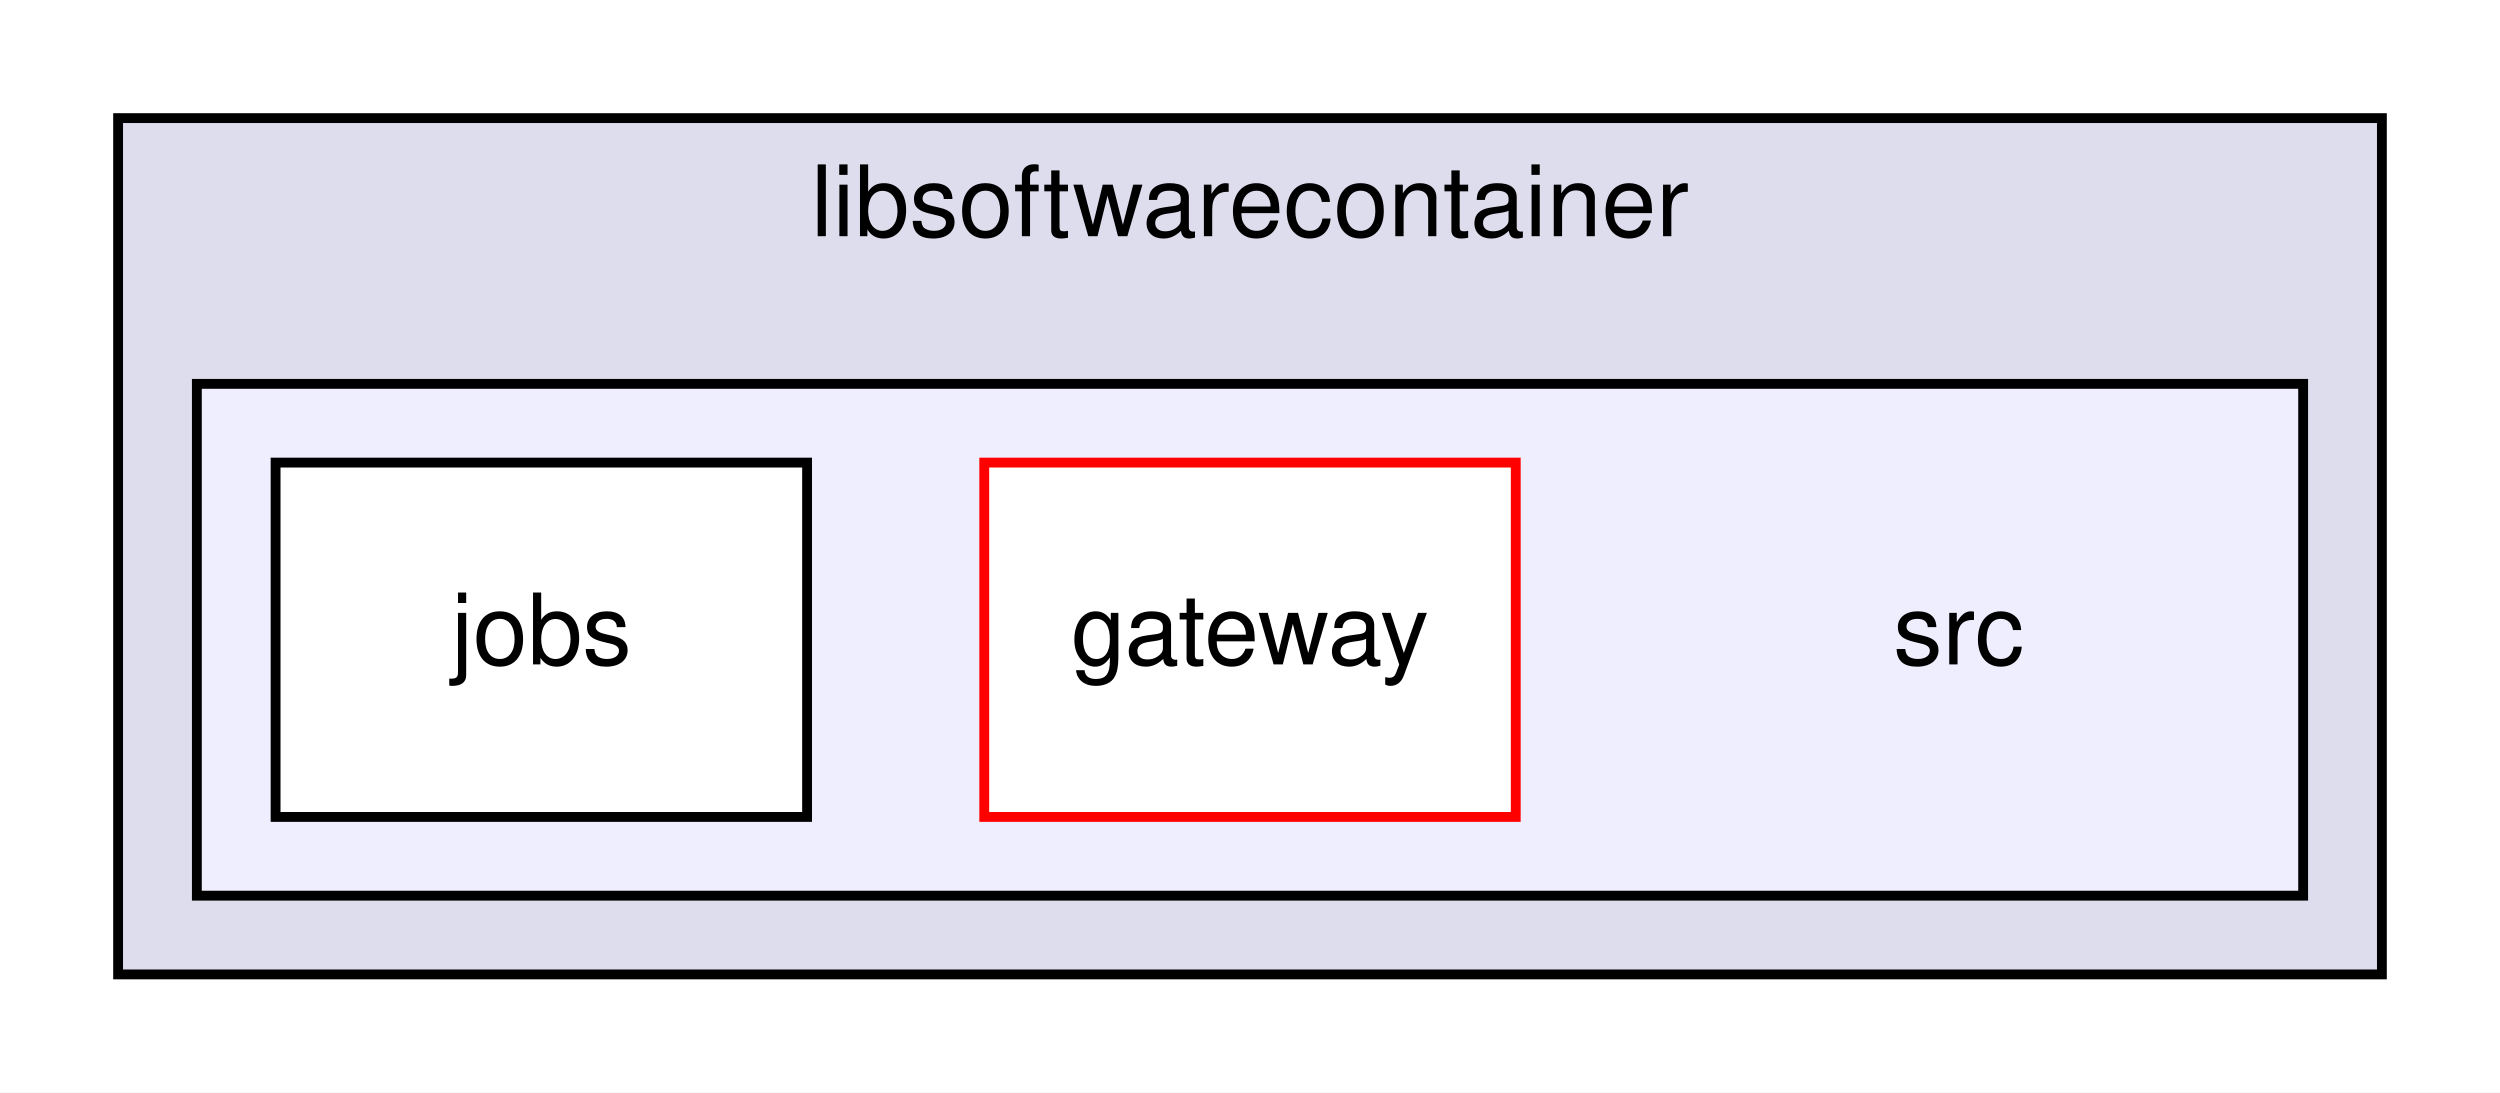
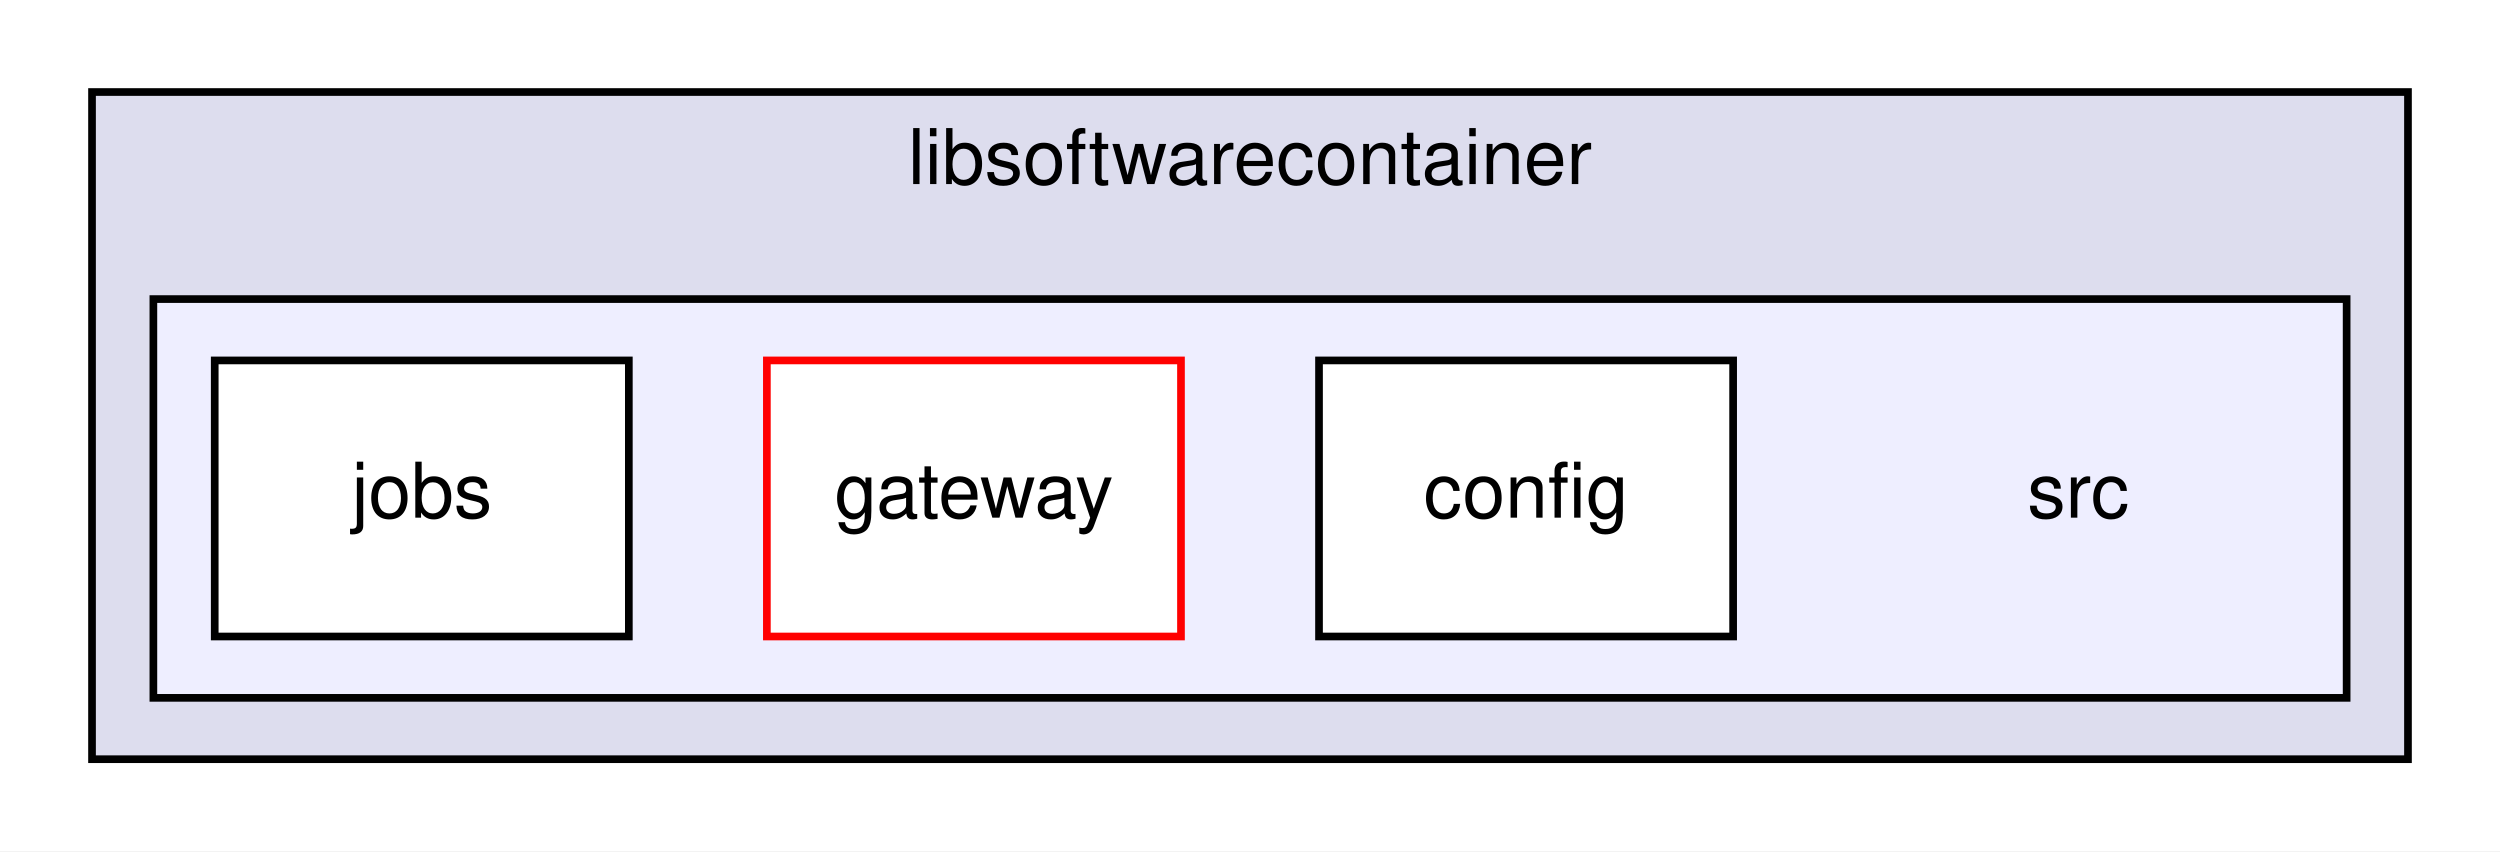
- <svg xmlns="http://www.w3.org/2000/svg" xmlns:xlink="http://www.w3.org/1999/xlink" width="254pt" height="111pt" viewBox="0.00 0.00 254.00 111.00">
+ <svg xmlns="http://www.w3.org/2000/svg" xmlns:xlink="http://www.w3.org/1999/xlink" width="326pt" height="111pt" viewBox="0.00 0.00 326.00 111.00">
  <g id="graph0" class="graph" transform="scale(1 1) rotate(0) translate(4 107)">
-     <polygon fill="white" stroke="none" points="-4,4 -4,-107 250,-107 250,4 -4,4" />
+     <polygon fill="white" stroke="none" points="-4,4 -4,-107 322,-107 322,4 -4,4" />
    <g id="clust1" class="cluster">
      <g id="a_clust1">
        <a xlink:href="dir_78035595f3e97b7ab7dd9b7dc26bcae3.html" target="_top" xlink:title="libsoftwarecontainer">
-           <polygon fill="#ddddee" stroke="black" points="8,-8 8,-95 238,-95 238,-8 8,-8" />
-           <text text-anchor="middle" x="123" y="-83" font-family="Helvetica,sans-Serif" font-size="10.00">libsoftwarecontainer</text>
+           <polygon fill="#ddddee" stroke="black" points="8,-8 8,-95 310,-95 310,-8 8,-8" />
+           <text text-anchor="middle" x="159" y="-83" font-family="Helvetica,sans-Serif" font-size="10.00">libsoftwarecontainer</text>
        </a>
      </g>
    </g>
    <g id="clust2" class="cluster">
      <g id="a_clust2">
        <a xlink:href="dir_dd2ca9362a6a20c7dd07ad4af02f7410.html" target="_top">
-           <polygon fill="#eeeeff" stroke="black" points="16,-16 16,-68 230,-68 230,-16 16,-16" />
+           <polygon fill="#eeeeff" stroke="black" points="16,-16 16,-68 302,-68 302,-16 16,-16" />
        </a>
      </g>
    </g>
    <g id="node1" class="node">
-       <text text-anchor="middle" x="195" y="-39.5" font-family="Helvetica,sans-Serif" font-size="10.00">src</text>
+       <text text-anchor="middle" x="267" y="-39.5" font-family="Helvetica,sans-Serif" font-size="10.00">src</text>
    </g>
    <g id="node2" class="node">
      <g id="a_node2">
+         <a xlink:href="dir_ca9879a8483b47de1221e8365f75cd32.html" target="_top" xlink:title="config">
+           <polygon fill="white" stroke="black" points="222,-60 168,-60 168,-24 222,-24 222,-60" />
+           <text text-anchor="middle" x="195" y="-39.5" font-family="Helvetica,sans-Serif" font-size="10.00">config</text>
+         </a>
+       </g>
+     </g>
+     <g id="node3" class="node">
+       <g id="a_node3">
        <a xlink:href="dir_615a625f06d0029b31ecf0aaf0ab070e.html" target="_top" xlink:title="gateway">
          <polygon fill="white" stroke="red" points="150,-60 96,-60 96,-24 150,-24 150,-60" />
          <text text-anchor="middle" x="123" y="-39.5" font-family="Helvetica,sans-Serif" font-size="10.00">gateway</text>
        </a>
      </g>
    </g>
-     <g id="node3" class="node">
-       <g id="a_node3">
+     <g id="node4" class="node">
+       <g id="a_node4">
        <a xlink:href="dir_efbb2cb887292a89bf9534919b86704c.html" target="_top" xlink:title="jobs">
          <polygon fill="white" stroke="black" points="78,-60 24,-60 24,-24 78,-24 78,-60" />
          <text text-anchor="middle" x="51" y="-39.5" font-family="Helvetica,sans-Serif" font-size="10.00">jobs</text>
        </a>
      </g>
    </g>
  </g>
</svg>
